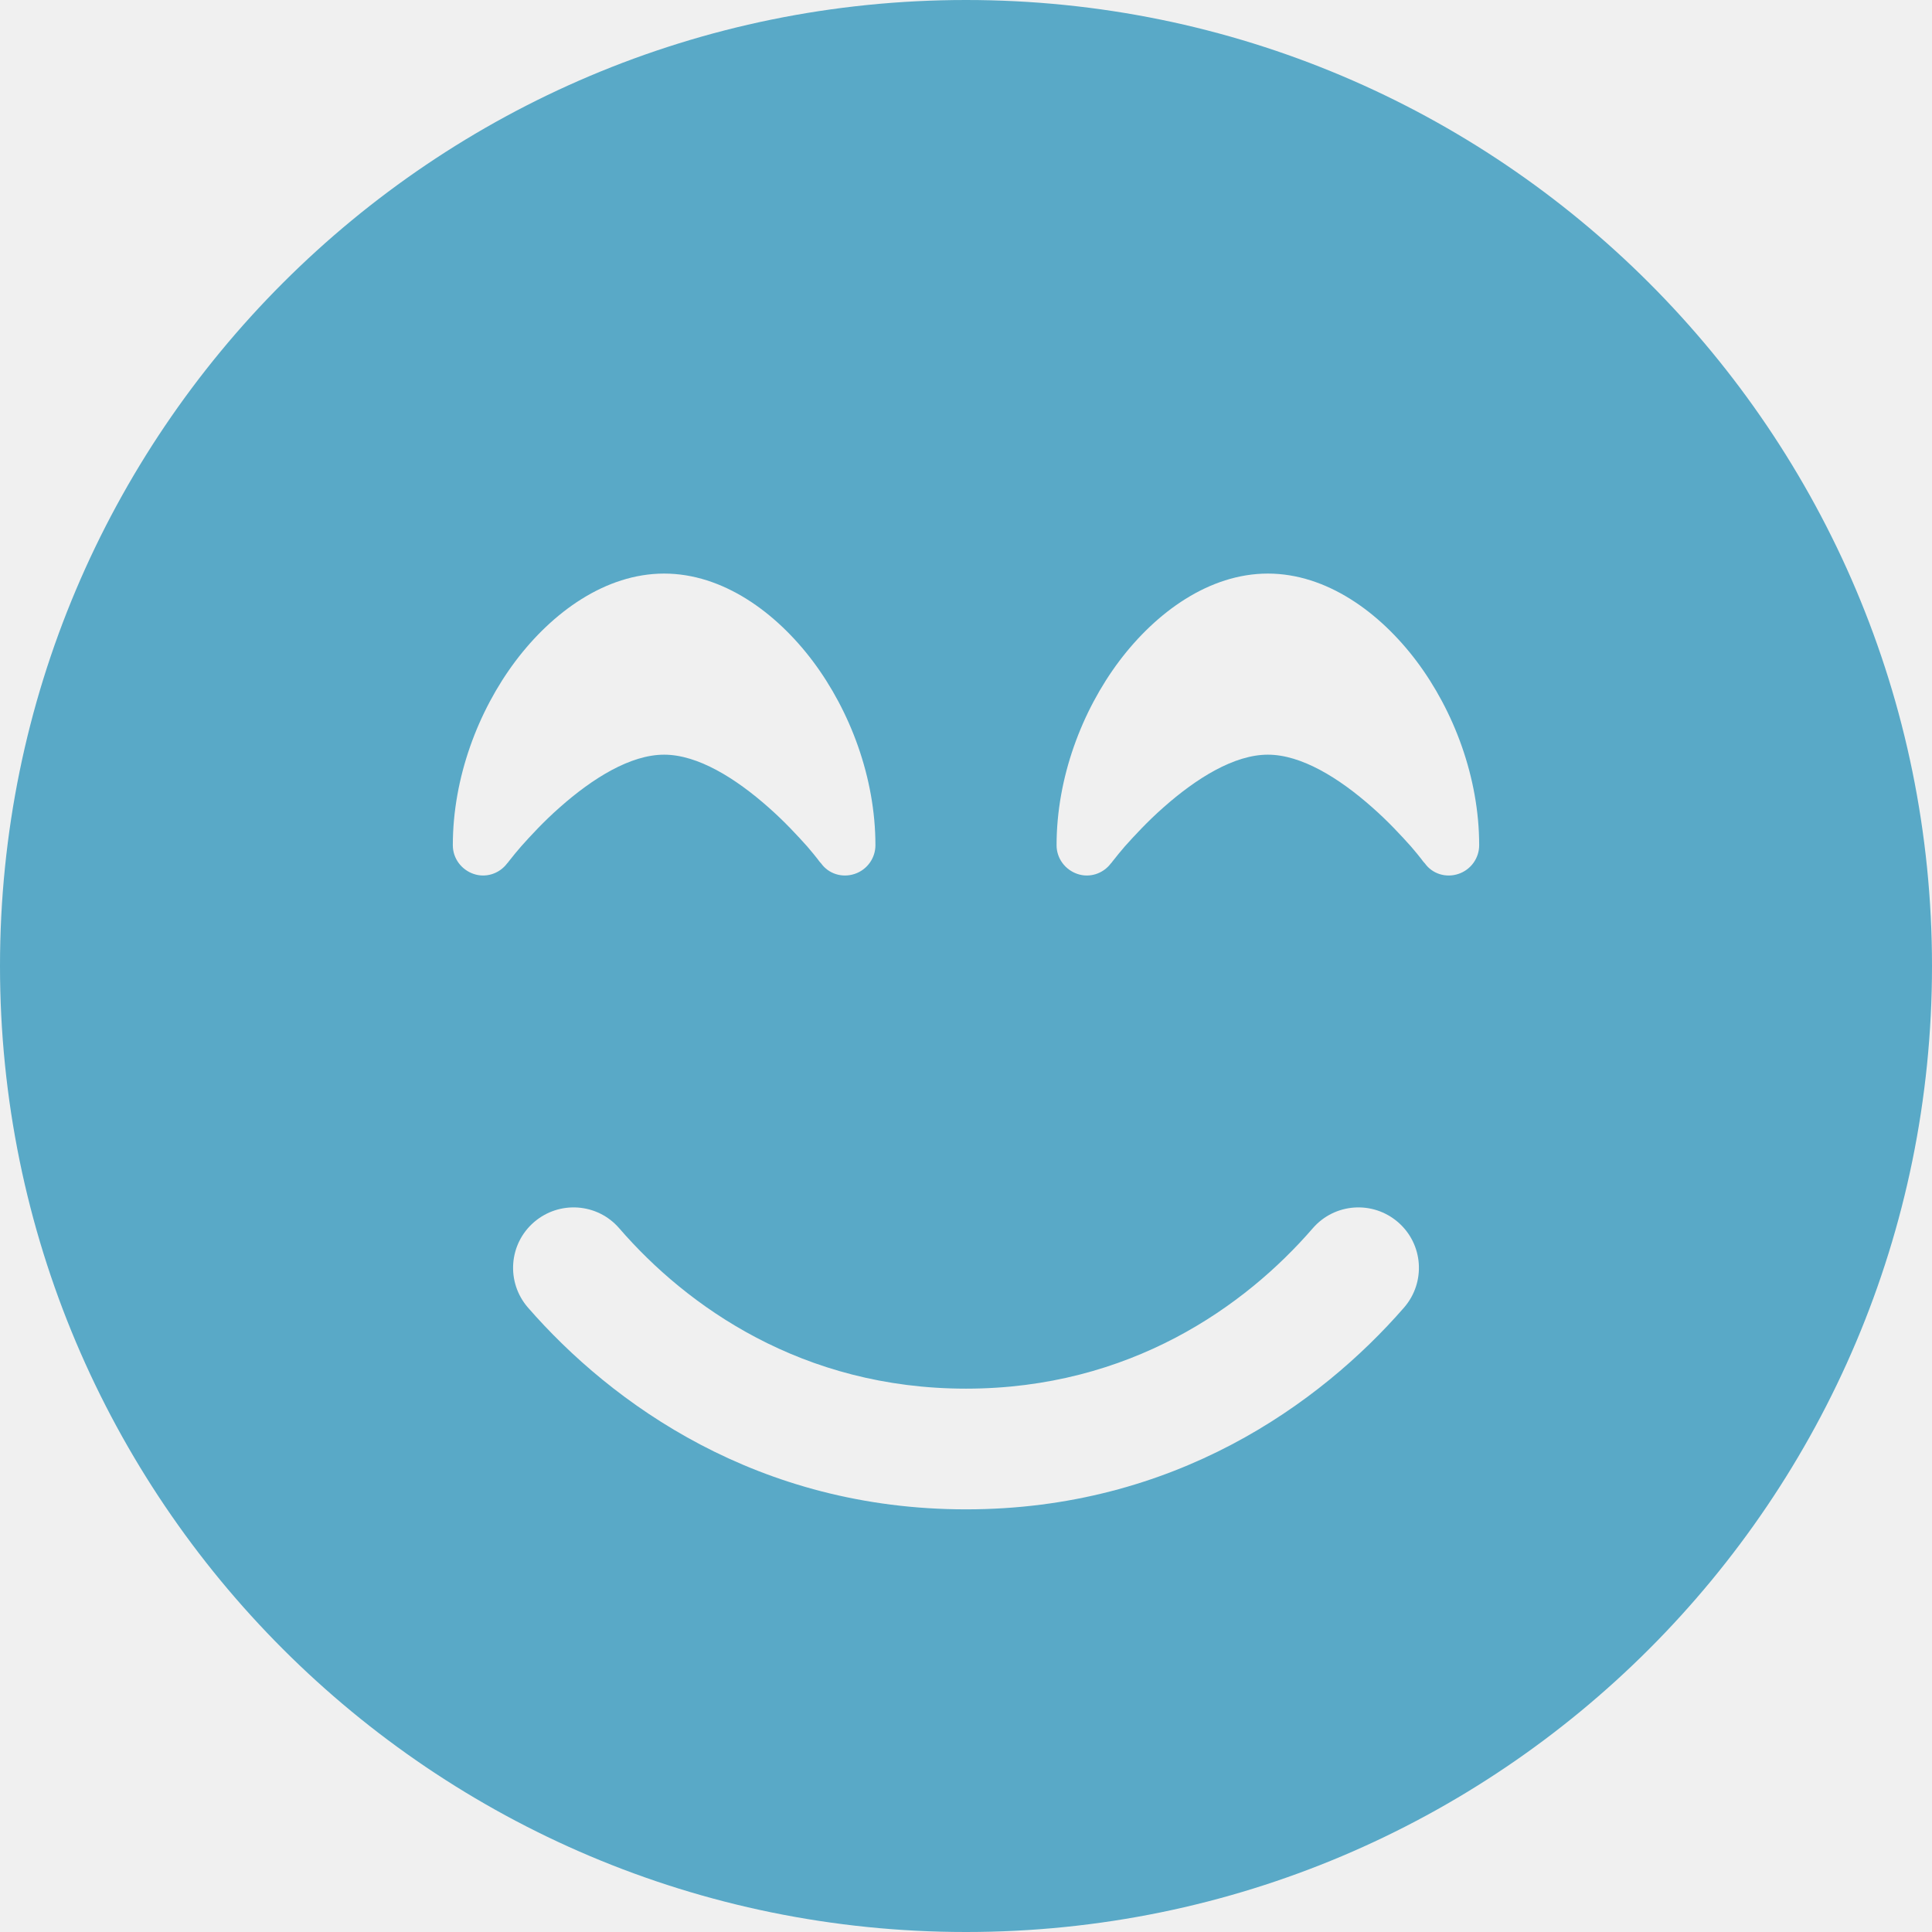
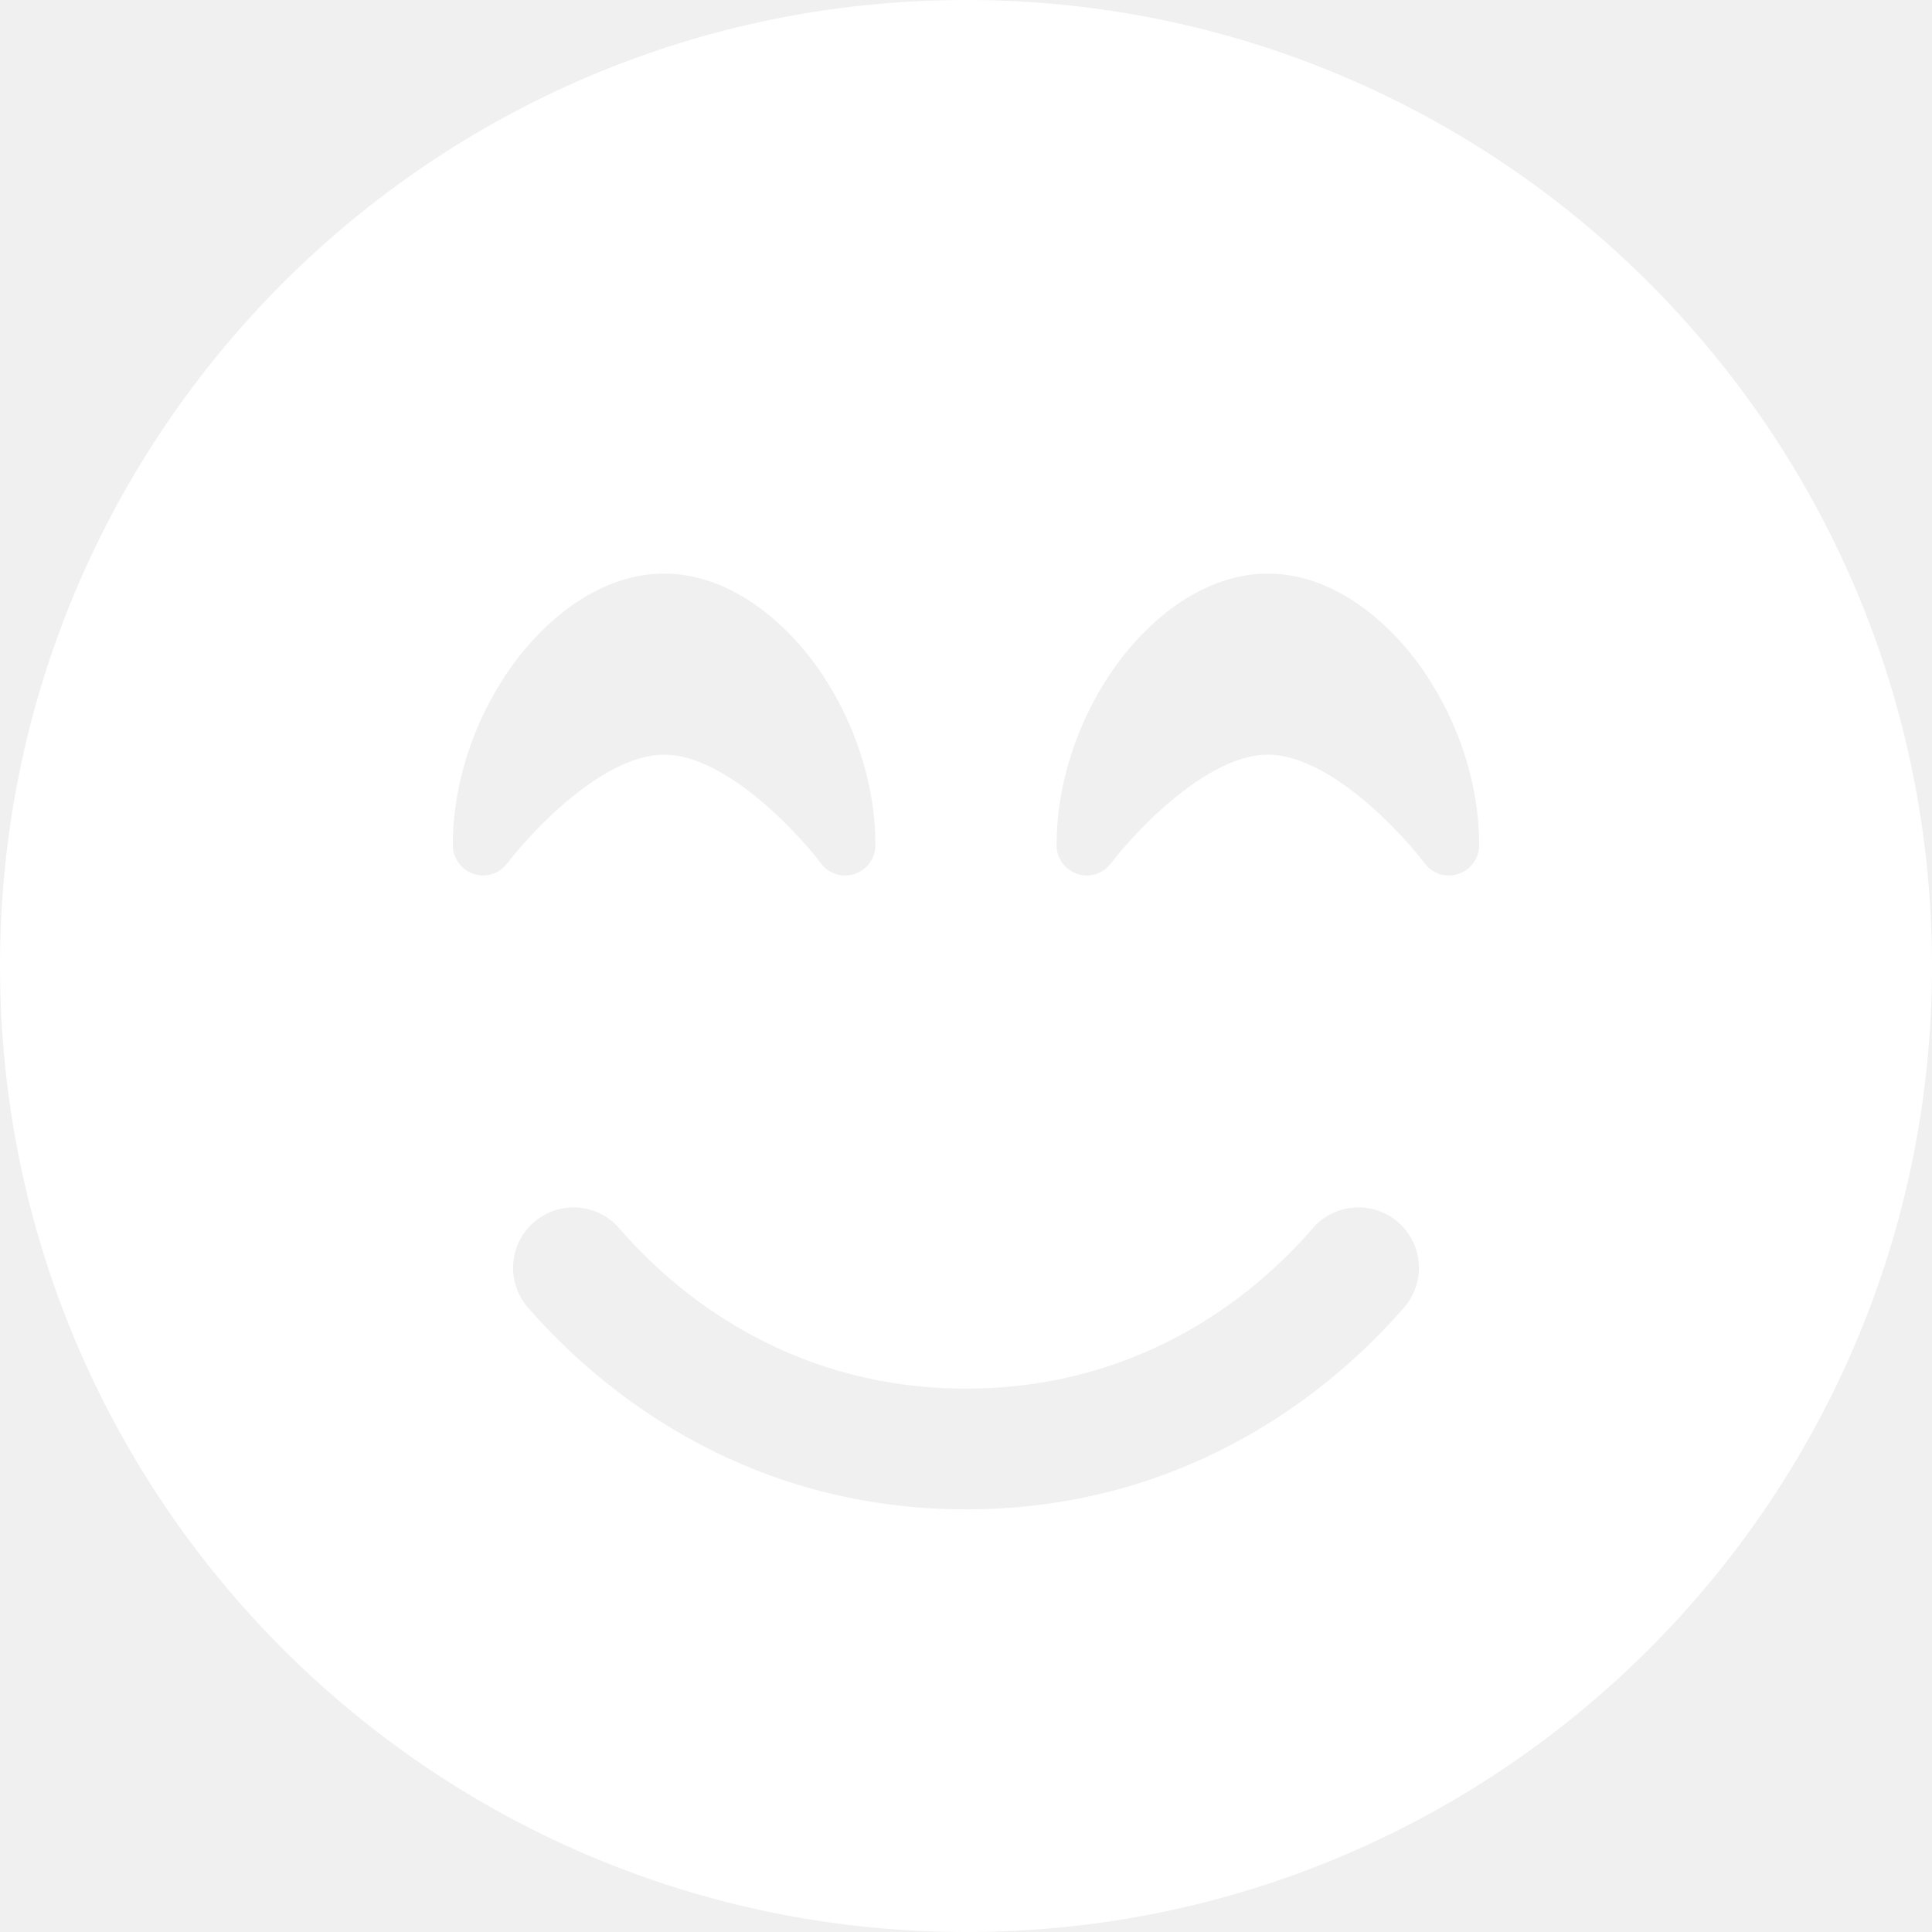
<svg xmlns="http://www.w3.org/2000/svg" width="42" height="42" viewBox="0 0 42 42" fill="none">
-   <path d="M21 42C32.599 42 42 32.599 42 21C42 9.401 32.599 0 21 0C9.401 0 0 9.401 0 21C0 32.599 9.401 42 21 42ZM13.461 26.701C14.93 28.399 17.44 30.188 21 30.188C24.56 30.188 27.07 28.399 28.539 26.701C29.015 26.152 29.843 26.094 30.393 26.57C30.942 27.046 31 27.874 30.524 28.424C28.695 30.524 25.52 32.812 21 32.812C16.48 32.812 13.306 30.524 11.476 28.424C11 27.874 11.058 27.046 11.607 26.57C12.157 26.094 12.986 26.152 13.461 26.701ZM17.85 18.769L17.834 18.752C17.817 18.736 17.801 18.711 17.776 18.678C17.727 18.613 17.645 18.515 17.547 18.4C17.341 18.17 17.054 17.858 16.71 17.555C15.988 16.915 15.168 16.406 14.438 16.406C13.707 16.406 12.887 16.915 12.165 17.555C11.821 17.858 11.534 18.17 11.329 18.4C11.23 18.515 11.148 18.613 11.099 18.678C11.074 18.711 11.05 18.736 11.041 18.752L11.025 18.769C10.853 18.998 10.557 19.089 10.295 18.998C10.032 18.908 9.844 18.662 9.844 18.375C9.844 16.907 10.393 15.455 11.206 14.372C12.009 13.306 13.166 12.469 14.438 12.469C15.709 12.469 16.866 13.306 17.669 14.372C18.482 15.455 19.031 16.907 19.031 18.375C19.031 18.654 18.851 18.908 18.58 18.998C18.309 19.089 18.014 18.998 17.85 18.769V18.769ZM30.975 18.769L30.959 18.752C30.942 18.736 30.926 18.711 30.901 18.678C30.852 18.613 30.77 18.515 30.672 18.4C30.466 18.17 30.179 17.858 29.835 17.555C29.113 16.915 28.293 16.406 27.562 16.406C26.832 16.406 26.012 16.915 25.29 17.555C24.946 17.858 24.659 18.17 24.453 18.4C24.355 18.515 24.273 18.613 24.224 18.678C24.199 18.711 24.175 18.736 24.166 18.752L24.15 18.769C23.978 18.998 23.682 19.089 23.42 18.998C23.157 18.908 22.969 18.662 22.969 18.375C22.969 16.907 23.518 15.455 24.331 14.372C25.134 13.306 26.291 12.469 27.562 12.469C28.834 12.469 29.991 13.306 30.794 14.372C31.607 15.455 32.156 16.907 32.156 18.375C32.156 18.654 31.976 18.908 31.705 18.998C31.434 19.089 31.139 18.998 30.975 18.769V18.769Z" fill="#59A9C7" />
+   <path d="M21 42C32.599 42 42 32.599 42 21C42 9.401 32.599 0 21 0C9.401 0 0 9.401 0 21C0 32.599 9.401 42 21 42ZM13.461 26.701C14.93 28.399 17.44 30.188 21 30.188C24.56 30.188 27.07 28.399 28.539 26.701C29.015 26.152 29.843 26.094 30.393 26.57C30.942 27.046 31 27.874 30.524 28.424C28.695 30.524 25.52 32.812 21 32.812C16.48 32.812 13.306 30.524 11.476 28.424C11 27.874 11.058 27.046 11.607 26.57C12.157 26.094 12.986 26.152 13.461 26.701ZM17.85 18.769L17.834 18.752C17.817 18.736 17.801 18.711 17.776 18.678C17.727 18.613 17.645 18.515 17.547 18.4C17.341 18.17 17.054 17.858 16.71 17.555C15.988 16.915 15.168 16.406 14.438 16.406C13.707 16.406 12.887 16.915 12.165 17.555C11.821 17.858 11.534 18.17 11.329 18.4C11.23 18.515 11.148 18.613 11.099 18.678C11.074 18.711 11.05 18.736 11.041 18.752L11.025 18.769C10.853 18.998 10.557 19.089 10.295 18.998C10.032 18.908 9.844 18.662 9.844 18.375C9.844 16.907 10.393 15.455 11.206 14.372C12.009 13.306 13.166 12.469 14.438 12.469C15.709 12.469 16.866 13.306 17.669 14.372C18.482 15.455 19.031 16.907 19.031 18.375C19.031 18.654 18.851 18.908 18.58 18.998C18.309 19.089 18.014 18.998 17.85 18.769V18.769ZM30.975 18.769L30.959 18.752C30.942 18.736 30.926 18.711 30.901 18.678C30.852 18.613 30.77 18.515 30.672 18.4C30.466 18.17 30.179 17.858 29.835 17.555C29.113 16.915 28.293 16.406 27.562 16.406C26.832 16.406 26.012 16.915 25.29 17.555C24.946 17.858 24.659 18.17 24.453 18.4C24.355 18.515 24.273 18.613 24.224 18.678C24.199 18.711 24.175 18.736 24.166 18.752L24.15 18.769C23.978 18.998 23.682 19.089 23.42 18.998C23.157 18.908 22.969 18.662 22.969 18.375C22.969 16.907 23.518 15.455 24.331 14.372C25.134 13.306 26.291 12.469 27.562 12.469C28.834 12.469 29.991 13.306 30.794 14.372C31.607 15.455 32.156 16.907 32.156 18.375C32.156 18.654 31.976 18.908 31.705 18.998C31.434 19.089 31.139 18.998 30.975 18.769V18.769Z" fill="#ffffff" />
</svg>
